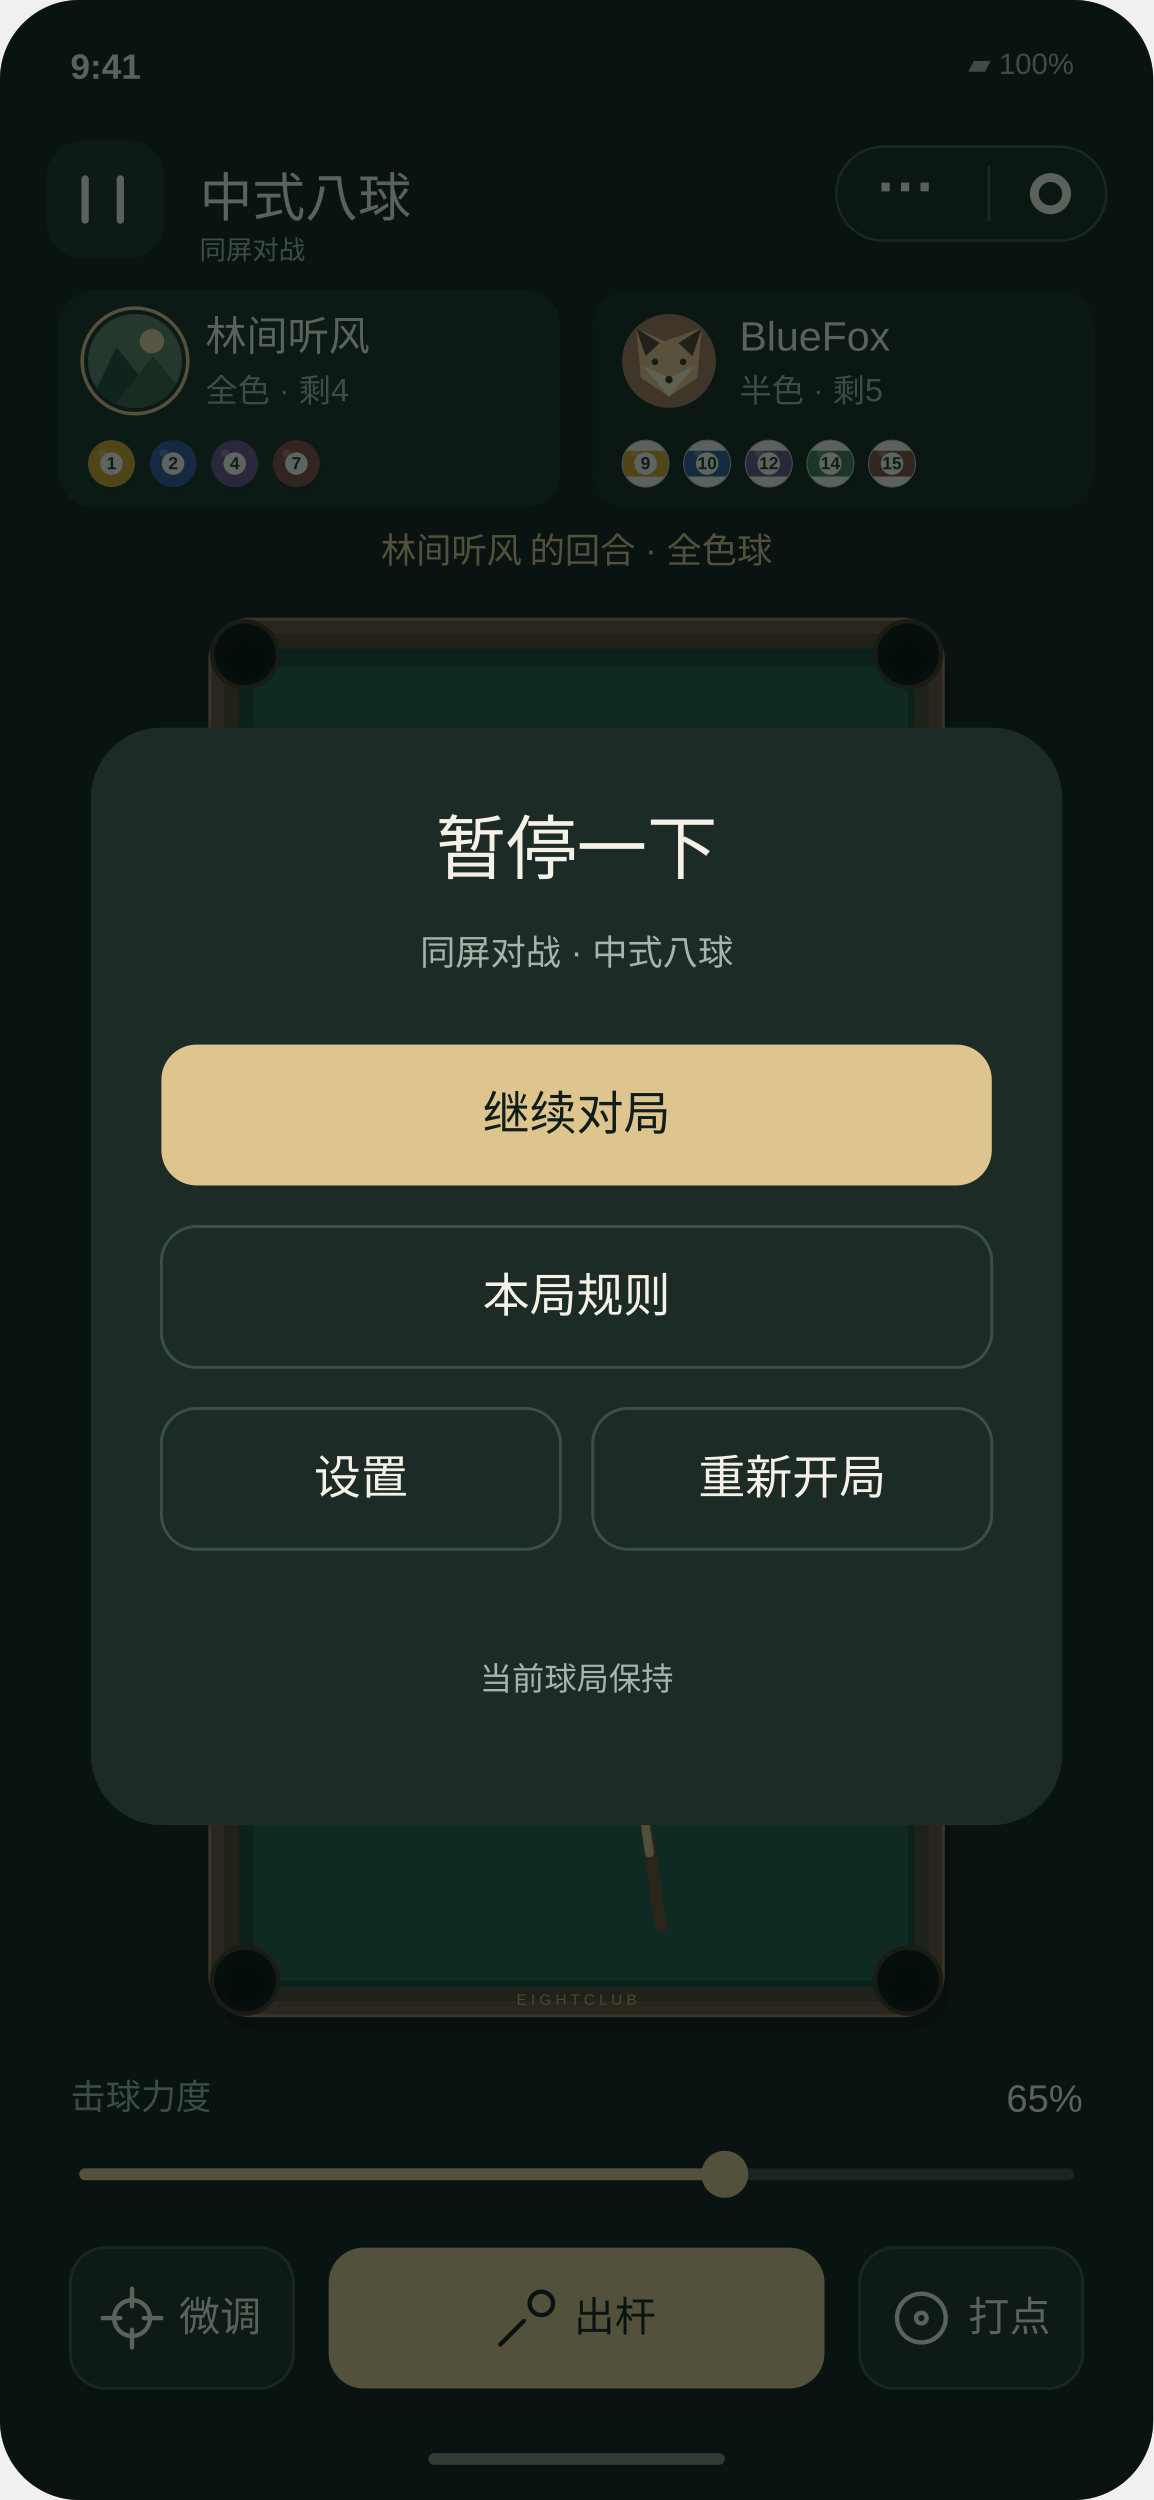
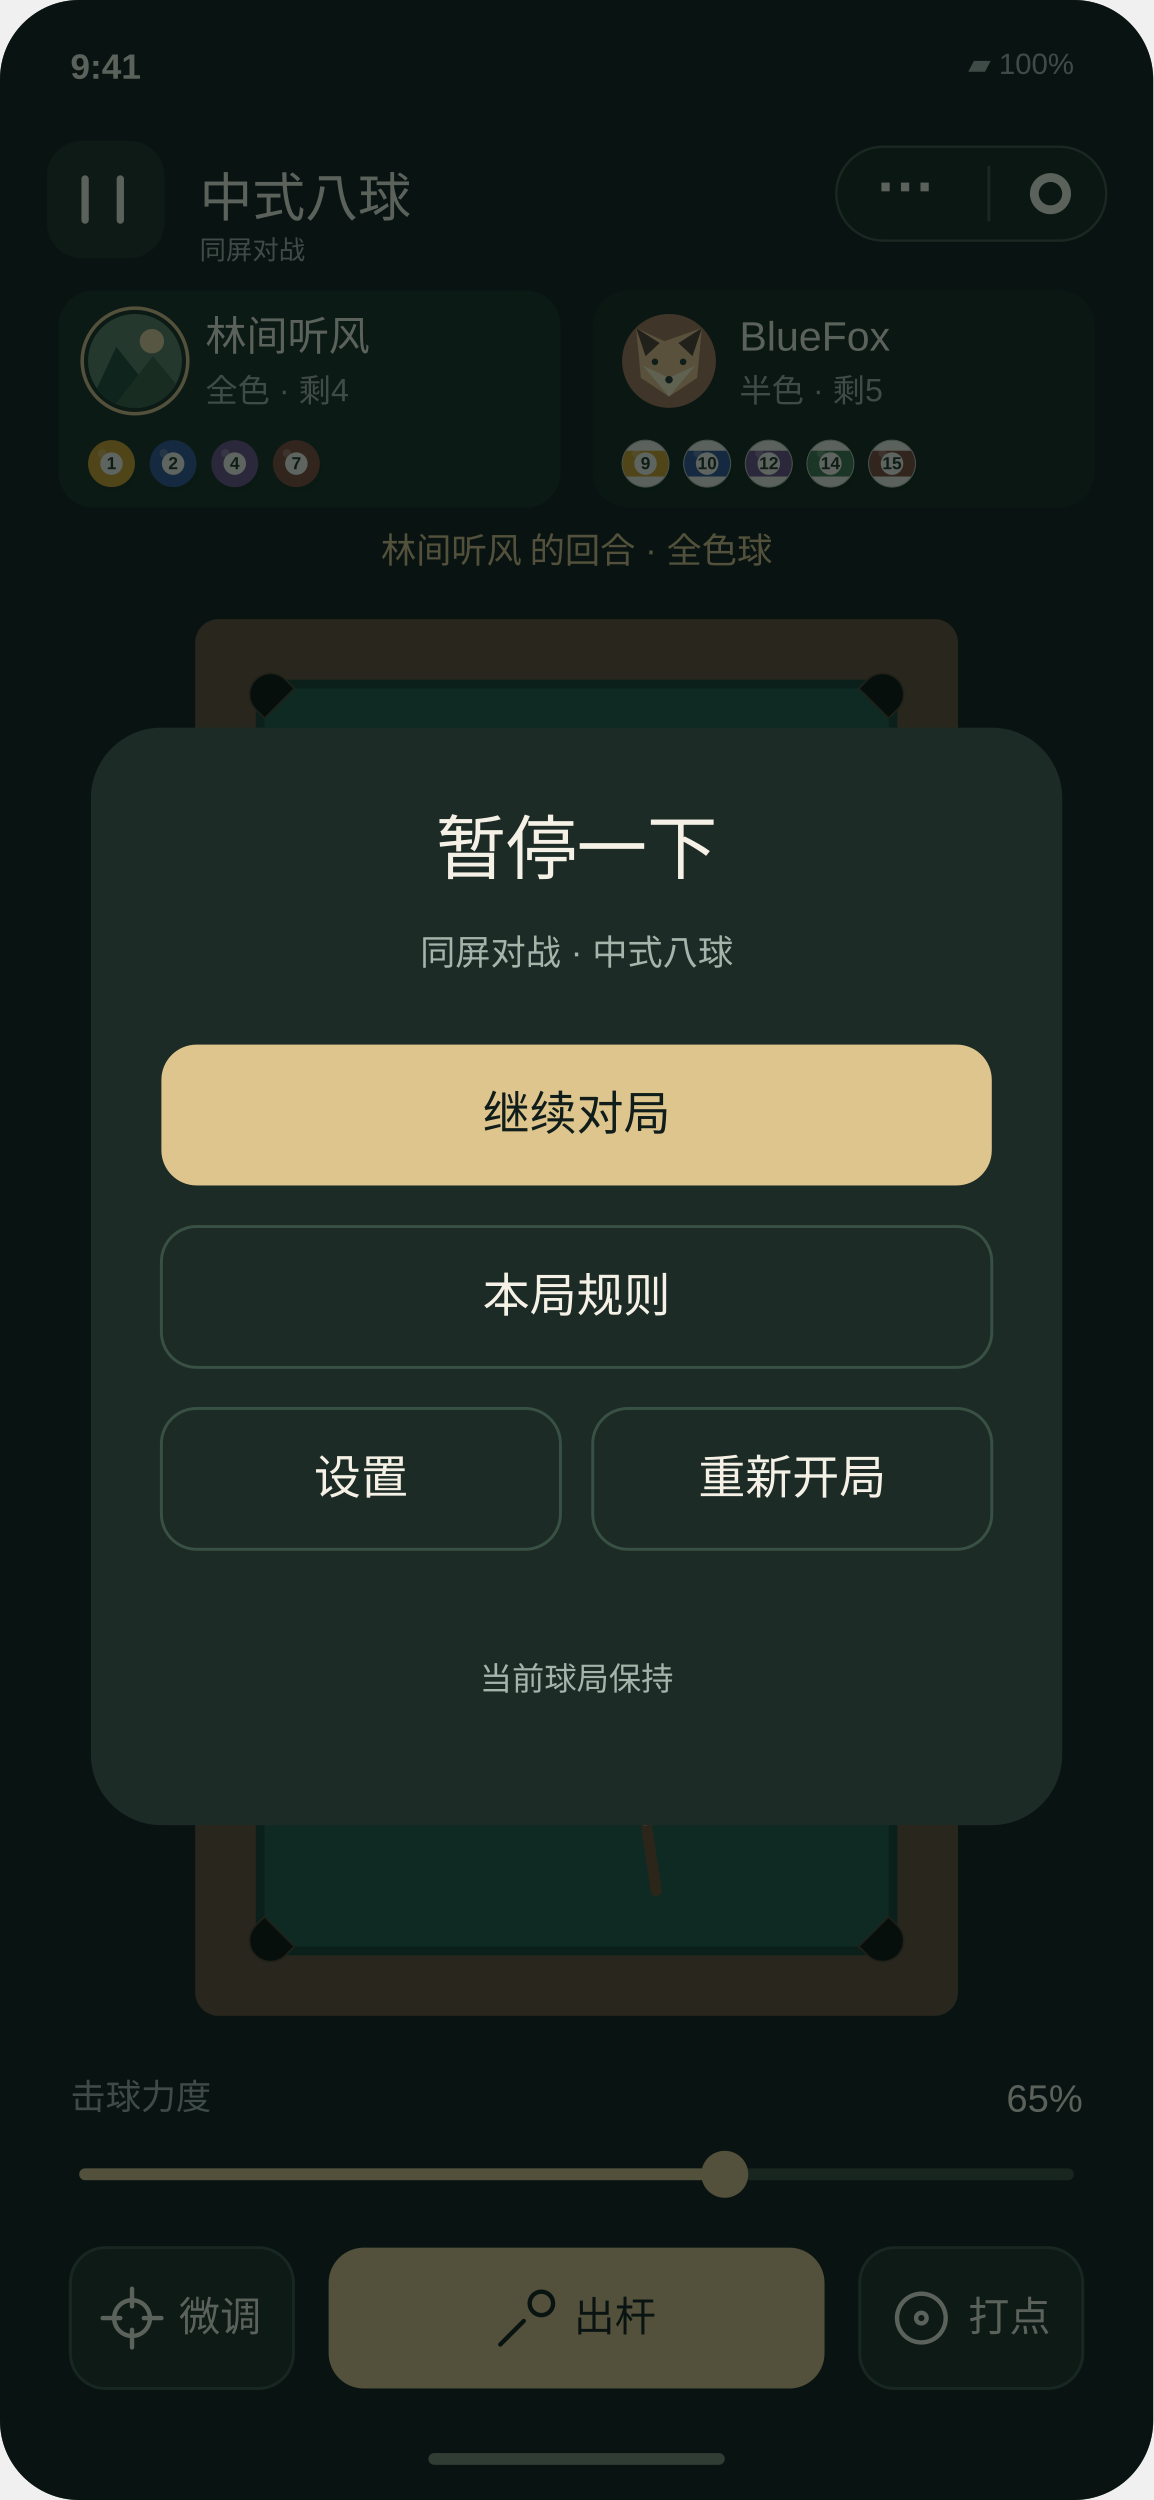
- <svg xmlns="http://www.w3.org/2000/svg" width="393" height="852" viewBox="0 0 393 852">
+ <svg xmlns="http://www.w3.org/2000/svg" width="393" height="852" viewBox="0 0 393 852" data-design-version="1.12" data-pocket-profile="not-finalized">
  <rect x="0" y="0" width="393" height="852" rx="27" fill="#101D1B" stroke="none" stroke-width="1" opacity="1" />
  <text x="24" y="26.84" text-anchor="start" font-family="Arial Unicode MS,PingFang SC,Arial,sans-serif" font-size="12" fill="#F5F1E6" font-weight="700">9:41</text>
  <text x="366" y="25.2" text-anchor="end" font-family="Arial Unicode MS,PingFang SC,Arial,sans-serif" font-size="10" fill="#A6B5AC" font-weight="400">▰  100%</text>
  <rect x="16" y="48" width="40" height="40" rx="12" fill="#1C2B25" stroke="none" stroke-width="1" opacity="1" />
  <line x1="29" y1="61" x2="29" y2="75" stroke="#F5F1E6" stroke-width="2.5" stroke-linecap="round" stroke-linejoin="round" />
  <line x1="41" y1="61" x2="41" y2="75" stroke="#F5F1E6" stroke-width="2.5" stroke-linecap="round" stroke-linejoin="round" />
  <text x="68" y="73.76" text-anchor="start" font-family="Arial Unicode MS,PingFang SC,Arial,sans-serif" font-size="18" fill="#F5F1E6" font-weight="400">中式八球</text>
  <text x="68" y="88.38" text-anchor="start" font-family="Arial Unicode MS,PingFang SC,Arial,sans-serif" font-size="9" fill="#A6B5AC" font-weight="400">同屏对战</text>
  <rect x="285" y="50" width="92" height="32" rx="16" fill="#15241F" stroke="#425348" stroke-width="0.8" opacity="1" />
  <text x="309" y="70.4" text-anchor="middle" font-family="Arial Unicode MS,PingFang SC,Arial,sans-serif" font-size="20" fill="#F5F1E6" font-weight="700">···</text>
  <line x1="337" y1="57" x2="337" y2="75" stroke="#425348" stroke-width="1" stroke-linecap="round" stroke-linejoin="round" />
  <circle cx="358" cy="66" r="7" fill="#F5F1E6" stroke="none" stroke-width="1" opacity="1" />
  <circle cx="358" cy="66" r="4" fill="#15241F" stroke="none" stroke-width="1" opacity="1" />
  <rect x="20" y="99" width="171" height="74" rx="12" fill="#182B23" stroke="none" stroke-width="1" opacity="1" />
  <circle cx="46.0" cy="123.0" r="16.0" fill="#5C7F6A" stroke="none" stroke-width="1" opacity="1" />
  <defs>
    <clipPath id="circleclip15">
      <circle cx="46.0" cy="123.0" r="16.0" />
    </clipPath>
  </defs>
  <g clip-path="url(#circleclip15)">
    <circle cx="51.76" cy="116.28" r="4.16" fill="#E7D4A3" stroke="none" stroke-width="1" opacity="1" />
    <polygon points="30,139 39.6,118.2 56.24,139" fill="#1F493A" />
    <polygon points="38.32,139 52.08,121.4 66.8,139" fill="#395F47" />
  </g>
  <circle cx="46.0" cy="123.0" r="18.0" fill="none" stroke="#DEC58D" stroke-width="1.2" />
  <text x="70" y="119.48" text-anchor="start" font-family="Arial Unicode MS,PingFang SC,Arial,sans-serif" font-size="14" fill="#F5F1E6" font-weight="400">林间听风</text>
  <text x="70" y="137.02" text-anchor="start" font-family="Arial Unicode MS,PingFang SC,Arial,sans-serif" font-size="11" fill="#A6B5AC" font-weight="400">全色 · 剩4</text>
  <circle cx="38.8" cy="159.6" r="8" fill="#09261B" stroke="none" stroke-width="1" opacity="0.22" />
  <circle cx="38" cy="158" r="8" fill="#D3A32B" stroke="none" stroke-width="1" opacity="1" />
  <circle cx="38" cy="158" r="3.84" fill="#FCF9F0" stroke="none" stroke-width="1" opacity="1" />
  <text x="38" y="159.894" text-anchor="middle" font-family="Arial Unicode MS,PingFang SC,Arial,sans-serif" font-size="5.92" fill="#223328" font-weight="700">1</text>
  <circle cx="34.8" cy="154.48" r="1.44" fill="#FFFFFF" stroke="none" stroke-width="1" opacity="0.22" />
  <circle cx="59.8" cy="159.6" r="8" fill="#09261B" stroke="none" stroke-width="1" opacity="0.22" />
  <circle cx="59" cy="158" r="8" fill="#31599A" stroke="none" stroke-width="1" opacity="1" />
  <circle cx="59" cy="158" r="3.84" fill="#FCF9F0" stroke="none" stroke-width="1" opacity="1" />
  <text x="59" y="159.894" text-anchor="middle" font-family="Arial Unicode MS,PingFang SC,Arial,sans-serif" font-size="5.92" fill="#223328" font-weight="700">2</text>
  <circle cx="55.8" cy="154.48" r="1.44" fill="#FFFFFF" stroke="none" stroke-width="1" opacity="0.22" />
  <circle cx="80.8" cy="159.6" r="8" fill="#09261B" stroke="none" stroke-width="1" opacity="0.22" />
  <circle cx="80" cy="158" r="8" fill="#73538D" stroke="none" stroke-width="1" opacity="1" />
  <circle cx="80" cy="158" r="3.84" fill="#FCF9F0" stroke="none" stroke-width="1" opacity="1" />
  <text x="80" y="159.894" text-anchor="middle" font-family="Arial Unicode MS,PingFang SC,Arial,sans-serif" font-size="5.92" fill="#223328" font-weight="700">4</text>
  <circle cx="76.8" cy="154.48" r="1.44" fill="#FFFFFF" stroke="none" stroke-width="1" opacity="0.22" />
  <circle cx="101.8" cy="159.6" r="8" fill="#09261B" stroke="none" stroke-width="1" opacity="0.22" />
  <circle cx="101" cy="158" r="8" fill="#824B3D" stroke="none" stroke-width="1" opacity="1" />
  <circle cx="101" cy="158" r="3.84" fill="#FCF9F0" stroke="none" stroke-width="1" opacity="1" />
  <text x="101" y="159.894" text-anchor="middle" font-family="Arial Unicode MS,PingFang SC,Arial,sans-serif" font-size="5.92" fill="#223328" font-weight="700">7</text>
  <circle cx="97.8" cy="154.48" r="1.44" fill="#FFFFFF" stroke="none" stroke-width="1" opacity="0.22" />
  <rect x="202" y="99" width="171" height="74" rx="12" fill="#14231E" stroke="none" stroke-width="1" opacity="1" />
  <circle cx="228.0" cy="123.0" r="16.0" fill="#A67658" stroke="none" stroke-width="1" opacity="1" />
  <defs>
    <clipPath id="circleclip45">
      <circle cx="228.0" cy="123.0" r="16.0" />
    </clipPath>
  </defs>
  <g clip-path="url(#circleclip45)">
    <polygon points="216.8,111.8 226.4,116.28 239.2,111.8 237.6,128.76 228.0,135.16 218.4,128.76" fill="#EDC58F" />
    <polygon points="216.8,111.8 224.8,116.92 220.0,121.4" fill="#553C31" />
    <polygon points="239.2,111.8 231.2,116.92 236.0,121.4" fill="#553C31" />
    <polygon points="219.04,124.6 228.0,128.76 236.96,124.6 228.0,135.16" fill="#FFF0CB" />
    <circle cx="223.2" cy="123.32" r="1.12" fill="#24362D" stroke="none" stroke-width="1" opacity="1" />
    <circle cx="232.8" cy="123.32" r="1.12" fill="#24362D" stroke="none" stroke-width="1" opacity="1" />
    <circle cx="228.0" cy="129.4" r="1.28" fill="#24362D" stroke="none" stroke-width="1" opacity="1" />
  </g>
  <text x="252" y="119.48" text-anchor="start" font-family="Arial Unicode MS,PingFang SC,Arial,sans-serif" font-size="14" fill="#F5F1E6" font-weight="400">BlueFox</text>
  <text x="252" y="137.02" text-anchor="start" font-family="Arial Unicode MS,PingFang SC,Arial,sans-serif" font-size="11" fill="#A6B5AC" font-weight="400">半色 · 剩5</text>
  <circle cx="220.8" cy="159.6" r="8" fill="#09261B" stroke="none" stroke-width="1" opacity="0.22" />
  <circle cx="220" cy="158" r="8" fill="#F5F2E8" stroke="none" stroke-width="1" opacity="1" />
  <defs>
    <clipPath id="circleclip58">
      <circle cx="220" cy="158" r="8" />
    </clipPath>
  </defs>
  <g clip-path="url(#circleclip58)">
    <polygon points="211.6,153.6 228.4,153.6 228.4,162.4 211.6,162.4" fill="#D3A32B" />
  </g>
  <circle cx="220" cy="158" r="8" fill="none" stroke="#B9C3B5" stroke-width="0.35" />
  <circle cx="220" cy="158" r="3.84" fill="#FCF9F0" stroke="none" stroke-width="1" opacity="1" />
  <text x="220" y="159.894" text-anchor="middle" font-family="Arial Unicode MS,PingFang SC,Arial,sans-serif" font-size="5.92" fill="#223328" font-weight="700">9</text>
  <circle cx="216.8" cy="154.48" r="1.44" fill="#FFFFFF" stroke="none" stroke-width="1" opacity="0.22" />
  <circle cx="241.8" cy="159.6" r="8" fill="#09261B" stroke="none" stroke-width="1" opacity="0.22" />
  <circle cx="241" cy="158" r="8" fill="#F5F2E8" stroke="none" stroke-width="1" opacity="1" />
  <defs>
    <clipPath id="circleclip67">
      <circle cx="241" cy="158" r="8" />
    </clipPath>
  </defs>
  <g clip-path="url(#circleclip67)">
    <polygon points="232.6,153.6 249.4,153.6 249.4,162.4 232.6,162.4" fill="#31599A" />
  </g>
  <circle cx="241" cy="158" r="8" fill="none" stroke="#B9C3B5" stroke-width="0.35" />
  <circle cx="241" cy="158" r="3.84" fill="#FCF9F0" stroke="none" stroke-width="1" opacity="1" />
  <text x="241" y="159.894" text-anchor="middle" font-family="Arial Unicode MS,PingFang SC,Arial,sans-serif" font-size="5.92" fill="#223328" font-weight="700">10</text>
  <circle cx="237.8" cy="154.48" r="1.44" fill="#FFFFFF" stroke="none" stroke-width="1" opacity="0.22" />
  <circle cx="262.8" cy="159.6" r="8" fill="#09261B" stroke="none" stroke-width="1" opacity="0.22" />
  <circle cx="262" cy="158" r="8" fill="#F5F2E8" stroke="none" stroke-width="1" opacity="1" />
  <defs>
    <clipPath id="circleclip76">
      <circle cx="262" cy="158" r="8" />
    </clipPath>
  </defs>
  <g clip-path="url(#circleclip76)">
    <polygon points="253.6,153.6 270.4,153.6 270.4,162.4 253.6,162.4" fill="#73538D" />
  </g>
  <circle cx="262" cy="158" r="8" fill="none" stroke="#B9C3B5" stroke-width="0.35" />
  <circle cx="262" cy="158" r="3.84" fill="#FCF9F0" stroke="none" stroke-width="1" opacity="1" />
  <text x="262" y="159.894" text-anchor="middle" font-family="Arial Unicode MS,PingFang SC,Arial,sans-serif" font-size="5.92" fill="#223328" font-weight="700">12</text>
  <circle cx="258.8" cy="154.48" r="1.44" fill="#FFFFFF" stroke="none" stroke-width="1" opacity="0.22" />
  <circle cx="283.8" cy="159.6" r="8" fill="#09261B" stroke="none" stroke-width="1" opacity="0.22" />
  <circle cx="283" cy="158" r="8" fill="#F5F2E8" stroke="none" stroke-width="1" opacity="1" />
  <defs>
    <clipPath id="circleclip85">
      <circle cx="283" cy="158" r="8" />
    </clipPath>
  </defs>
  <g clip-path="url(#circleclip85)">
    <polygon points="274.6,153.6 291.4,153.6 291.4,162.4 274.6,162.4" fill="#427852" />
  </g>
  <circle cx="283" cy="158" r="8" fill="none" stroke="#B9C3B5" stroke-width="0.35" />
  <circle cx="283" cy="158" r="3.84" fill="#FCF9F0" stroke="none" stroke-width="1" opacity="1" />
  <text x="283" y="159.894" text-anchor="middle" font-family="Arial Unicode MS,PingFang SC,Arial,sans-serif" font-size="5.92" fill="#223328" font-weight="700">14</text>
  <circle cx="279.8" cy="154.48" r="1.44" fill="#FFFFFF" stroke="none" stroke-width="1" opacity="0.22" />
  <circle cx="304.8" cy="159.6" r="8" fill="#09261B" stroke="none" stroke-width="1" opacity="0.22" />
  <circle cx="304" cy="158" r="8" fill="#F5F2E8" stroke="none" stroke-width="1" opacity="1" />
  <defs>
    <clipPath id="circleclip94">
      <circle cx="304" cy="158" r="8" />
    </clipPath>
  </defs>
  <g clip-path="url(#circleclip94)">
    <polygon points="295.6,153.6 312.4,153.6 312.4,162.4 295.6,162.4" fill="#824B3D" />
  </g>
  <circle cx="304" cy="158" r="8" fill="none" stroke="#B9C3B5" stroke-width="0.35" />
  <circle cx="304" cy="158" r="3.84" fill="#FCF9F0" stroke="none" stroke-width="1" opacity="1" />
  <text x="304" y="159.894" text-anchor="middle" font-family="Arial Unicode MS,PingFang SC,Arial,sans-serif" font-size="5.92" fill="#223328" font-weight="700">15</text>
  <circle cx="300.8" cy="154.48" r="1.44" fill="#FFFFFF" stroke="none" stroke-width="1" opacity="0.22" />
  <text x="196.5" y="191.84" text-anchor="middle" font-family="Arial Unicode MS,PingFang SC,Arial,sans-serif" font-size="12" fill="#DEC58D" font-weight="400">林间听风 的回合 · 全色球</text>
-   <rect x="73.5" y="216" width="250" height="476" rx="14" fill="#07110D" stroke="none" stroke-width="1" opacity="1" />
-   <rect x="71.5" y="211" width="250" height="476" rx="14" fill="#69503A" stroke="#927657" stroke-width="1" opacity="1" />
-   <rect x="76.5" y="216" width="240" height="466" rx="10" fill="#503F2E" stroke="none" stroke-width="1" opacity="1" />
-   <rect x="81.5" y="221" width="230" height="456" rx="6" fill="#163E34" stroke="none" stroke-width="1" opacity="1" />
-   <rect x="83.5" y="223" width="226" height="452" rx="0" fill="#21584B" stroke="none" stroke-width="1" opacity="1" />
-   <rect x="83.5" y="223" width="226" height="4" rx="0" fill="#193F32" stroke="none" stroke-width="1" opacity="1" />
-   <rect x="83.5" y="223" width="3" height="452" rx="0" fill="#193F32" stroke="none" stroke-width="1" opacity="1" />
-   <circle cx="77.5" cy="330" r="1.25" fill="#BAAC8C" stroke="none" stroke-width="1" opacity="1" />
-   <circle cx="77.5" cy="568" r="1.25" fill="#BAAC8C" stroke="none" stroke-width="1" opacity="1" />
-   <circle cx="315.5" cy="330" r="1.25" fill="#BAAC8C" stroke="none" stroke-width="1" opacity="1" />
-   <circle cx="315.5" cy="568" r="1.25" fill="#BAAC8C" stroke="none" stroke-width="1" opacity="1" />
-   <text x="196.5" y="683.264" text-anchor="middle" font-family="Arial Unicode MS,PingFang SC,Arial,sans-serif" font-size="5.2" fill="#C0AB86" font-weight="400">E I G H T   C L U B</text>
-   <circle cx="83.5" cy="223" r="12" fill="#3C3024" stroke="none" stroke-width="1" opacity="1" />
-   <circle cx="83.5" cy="223" r="10.5" fill="#080E0C" stroke="none" stroke-width="1" opacity="1" />
-   <circle cx="83.5" cy="225" r="7" fill="#050907" stroke="none" stroke-width="1" opacity="1" />
-   <circle cx="309.5" cy="223" r="12" fill="#3C3024" stroke="none" stroke-width="1" opacity="1" />
-   <circle cx="309.5" cy="223" r="10.5" fill="#080E0C" stroke="none" stroke-width="1" opacity="1" />
-   <circle cx="309.5" cy="225" r="7" fill="#050907" stroke="none" stroke-width="1" opacity="1" />
-   <circle cx="83.5" cy="449.0" r="12" fill="#3C3024" stroke="none" stroke-width="1" opacity="1" />
-   <circle cx="83.5" cy="449.0" r="10.5" fill="#080E0C" stroke="none" stroke-width="1" opacity="1" />
-   <circle cx="83.5" cy="451.0" r="7" fill="#050907" stroke="none" stroke-width="1" opacity="1" />
-   <circle cx="309.5" cy="449.0" r="12" fill="#3C3024" stroke="none" stroke-width="1" opacity="1" />
-   <circle cx="309.5" cy="449.0" r="10.5" fill="#080E0C" stroke="none" stroke-width="1" opacity="1" />
-   <circle cx="309.5" cy="451.0" r="7" fill="#050907" stroke="none" stroke-width="1" opacity="1" />
-   <circle cx="83.5" cy="675" r="12" fill="#3C3024" stroke="none" stroke-width="1" opacity="1" />
-   <circle cx="83.5" cy="675" r="10.5" fill="#080E0C" stroke="none" stroke-width="1" opacity="1" />
-   <circle cx="83.5" cy="677" r="7" fill="#050907" stroke="none" stroke-width="1" opacity="1" />
-   <circle cx="309.5" cy="675" r="12" fill="#3C3024" stroke="none" stroke-width="1" opacity="1" />
-   <circle cx="309.5" cy="675" r="10.5" fill="#080E0C" stroke="none" stroke-width="1" opacity="1" />
-   <circle cx="309.5" cy="677" r="7" fill="#050907" stroke="none" stroke-width="1" opacity="1" />
-   <circle cx="138.54" cy="315.0" r="5.65" fill="#09261B" stroke="none" stroke-width="1" opacity="0.22" />
-   <circle cx="137.74" cy="313.4" r="5.65" fill="#D3A32B" stroke="none" stroke-width="1" opacity="1" />
-   <circle cx="137.74" cy="313.4" r="2.712" fill="#FCF9F0" stroke="none" stroke-width="1" opacity="1" />
-   <text x="137.74" y="314.738" text-anchor="middle" font-family="Arial Unicode MS,PingFang SC,Arial,sans-serif" font-size="4.181" fill="#223328" font-weight="700">1</text>
-   <circle cx="135.48" cy="310.914" r="1.017" fill="#FFFFFF" stroke="none" stroke-width="1" opacity="0.22" />
-   <circle cx="242.5" cy="373.76" r="5.65" fill="#09261B" stroke="none" stroke-width="1" opacity="0.22" />
-   <circle cx="241.7" cy="372.16" r="5.65" fill="#31599A" stroke="none" stroke-width="1" opacity="1" />
-   <circle cx="241.7" cy="372.16" r="2.712" fill="#FCF9F0" stroke="none" stroke-width="1" opacity="1" />
-   <text x="241.7" y="373.498" text-anchor="middle" font-family="Arial Unicode MS,PingFang SC,Arial,sans-serif" font-size="4.181" fill="#223328" font-weight="700">2</text>
-   <circle cx="239.44" cy="369.674" r="1.017" fill="#FFFFFF" stroke="none" stroke-width="1" opacity="0.22" />
-   <circle cx="190.52" cy="432.52" r="5.65" fill="#09261B" stroke="none" stroke-width="1" opacity="0.22" />
-   <circle cx="189.72" cy="430.92" r="5.65" fill="#73538D" stroke="none" stroke-width="1" opacity="1" />
-   <circle cx="189.72" cy="430.92" r="2.712" fill="#FCF9F0" stroke="none" stroke-width="1" opacity="1" />
-   <text x="189.72" y="432.258" text-anchor="middle" font-family="Arial Unicode MS,PingFang SC,Arial,sans-serif" font-size="4.181" fill="#223328" font-weight="700">4</text>
-   <circle cx="187.46" cy="428.434" r="1.017" fill="#FFFFFF" stroke="none" stroke-width="1" opacity="0.22" />
-   <circle cx="258.32" cy="513.88" r="5.65" fill="#09261B" stroke="none" stroke-width="1" opacity="0.22" />
-   <circle cx="257.52" cy="512.28" r="5.65" fill="#824B3D" stroke="none" stroke-width="1" opacity="1" />
-   <circle cx="257.52" cy="512.28" r="2.712" fill="#FCF9F0" stroke="none" stroke-width="1" opacity="1" />
-   <text x="257.52" y="513.618" text-anchor="middle" font-family="Arial Unicode MS,PingFang SC,Arial,sans-serif" font-size="4.181" fill="#223328" font-weight="700">7</text>
-   <circle cx="255.26" cy="509.794" r="1.017" fill="#FFFFFF" stroke="none" stroke-width="1" opacity="0.22" />
-   <circle cx="161.14" cy="391.84" r="5.65" fill="#09261B" stroke="none" stroke-width="1" opacity="0.22" />
-   <circle cx="160.34" cy="390.24" r="5.65" fill="#151918" stroke="none" stroke-width="1" opacity="1" />
-   <circle cx="160.34" cy="390.24" r="2.712" fill="#FCF9F0" stroke="none" stroke-width="1" opacity="1" />
-   <text x="160.34" y="391.578" text-anchor="middle" font-family="Arial Unicode MS,PingFang SC,Arial,sans-serif" font-size="4.181" fill="#223328" font-weight="700">8</text>
-   <circle cx="158.08" cy="387.754" r="1.017" fill="#FFFFFF" stroke="none" stroke-width="1" opacity="0.22" />
-   <circle cx="249.28" cy="296.92" r="5.65" fill="#09261B" stroke="none" stroke-width="1" opacity="0.22" />
-   <circle cx="248.48" cy="295.32" r="5.65" fill="#F5F2E8" stroke="none" stroke-width="1" opacity="1" />
-   <defs>
-     <clipPath id="circleclip159">
-       <circle cx="248.48" cy="295.32" r="5.65" />
-     </clipPath>
-   </defs>
-   <g clip-path="url(#circleclip159)">
-     <polygon points="242.547,292.212 254.412,292.212 254.412,298.428 242.547,298.428" fill="#D3A32B" />
-   </g>
-   <circle cx="248.48" cy="295.32" r="5.65" fill="none" stroke="#B9C3B5" stroke-width="0.35" />
-   <circle cx="248.48" cy="295.32" r="2.712" fill="#FCF9F0" stroke="none" stroke-width="1" opacity="1" />
-   <text x="248.48" y="296.658" text-anchor="middle" font-family="Arial Unicode MS,PingFang SC,Arial,sans-serif" font-size="4.181" fill="#223328" font-weight="700">9</text>
-   <circle cx="246.22" cy="292.834" r="1.017" fill="#FFFFFF" stroke="none" stroke-width="1" opacity="0.22" />
-   <circle cx="129.5" cy="482.24" r="5.65" fill="#09261B" stroke="none" stroke-width="1" opacity="0.22" />
-   <circle cx="128.7" cy="480.64" r="5.65" fill="#F5F2E8" stroke="none" stroke-width="1" opacity="1" />
-   <defs>
-     <clipPath id="circleclip168">
-       <circle cx="128.7" cy="480.64" r="5.65" />
-     </clipPath>
-   </defs>
-   <g clip-path="url(#circleclip168)">
-     <polygon points="122.767,477.532 134.632,477.532 134.632,483.748 122.767,483.748" fill="#31599A" />
-   </g>
-   <circle cx="128.7" cy="480.64" r="5.65" fill="none" stroke="#B9C3B5" stroke-width="0.35" />
-   <circle cx="128.7" cy="480.64" r="2.712" fill="#FCF9F0" stroke="none" stroke-width="1" opacity="1" />
-   <text x="128.7" y="481.978" text-anchor="middle" font-family="Arial Unicode MS,PingFang SC,Arial,sans-serif" font-size="4.181" fill="#223328" font-weight="700">10</text>
-   <circle cx="126.44" cy="478.154" r="1.017" fill="#FFFFFF" stroke="none" stroke-width="1" opacity="0.22" />
-   <circle cx="258.32" cy="446.08" r="5.65" fill="#09261B" stroke="none" stroke-width="1" opacity="0.22" />
-   <circle cx="257.52" cy="444.48" r="5.65" fill="#F5F2E8" stroke="none" stroke-width="1" opacity="1" />
-   <defs>
-     <clipPath id="circleclip177">
-       <circle cx="257.52" cy="444.48" r="5.65" />
-     </clipPath>
-   </defs>
-   <g clip-path="url(#circleclip177)">
-     <polygon points="251.587,441.373 263.452,441.373 263.452,447.588 251.587,447.588" fill="#73538D" />
-   </g>
-   <circle cx="257.52" cy="444.48" r="5.65" fill="none" stroke="#B9C3B5" stroke-width="0.35" />
-   <circle cx="257.52" cy="444.48" r="2.712" fill="#FCF9F0" stroke="none" stroke-width="1" opacity="1" />
-   <text x="257.52" y="445.818" text-anchor="middle" font-family="Arial Unicode MS,PingFang SC,Arial,sans-serif" font-size="4.181" fill="#223328" font-weight="700">12</text>
-   <circle cx="255.26" cy="441.994" r="1.017" fill="#FFFFFF" stroke="none" stroke-width="1" opacity="0.22" />
-   <circle cx="152.1" cy="531.96" r="5.65" fill="#09261B" stroke="none" stroke-width="1" opacity="0.22" />
-   <circle cx="151.3" cy="530.36" r="5.65" fill="#F5F2E8" stroke="none" stroke-width="1" opacity="1" />
-   <defs>
-     <clipPath id="circleclip186">
-       <circle cx="151.3" cy="530.36" r="5.65" />
-     </clipPath>
-   </defs>
-   <g clip-path="url(#circleclip186)">
-     <polygon points="145.368,527.253 157.233,527.253 157.233,533.467 145.368,533.467" fill="#427852" />
-   </g>
-   <circle cx="151.3" cy="530.36" r="5.65" fill="none" stroke="#B9C3B5" stroke-width="0.35" />
-   <circle cx="151.3" cy="530.36" r="2.712" fill="#FCF9F0" stroke="none" stroke-width="1" opacity="1" />
-   <text x="151.3" y="531.698" text-anchor="middle" font-family="Arial Unicode MS,PingFang SC,Arial,sans-serif" font-size="4.181" fill="#223328" font-weight="700">14</text>
-   <circle cx="149.04" cy="527.874" r="1.017" fill="#FFFFFF" stroke="none" stroke-width="1" opacity="0.22" />
-   <circle cx="134.02" cy="613.32" r="5.65" fill="#09261B" stroke="none" stroke-width="1" opacity="0.22" />
-   <circle cx="133.22" cy="611.72" r="5.65" fill="#F5F2E8" stroke="none" stroke-width="1" opacity="1" />
-   <defs>
-     <clipPath id="circleclip195">
-       <circle cx="133.22" cy="611.72" r="5.65" />
-     </clipPath>
-   </defs>
-   <g clip-path="url(#circleclip195)">
-     <polygon points="127.287,608.613 139.153,608.613 139.153,614.827 127.287,614.827" fill="#824B3D" />
-   </g>
-   <circle cx="133.22" cy="611.72" r="5.65" fill="none" stroke="#B9C3B5" stroke-width="0.35" />
-   <circle cx="133.22" cy="611.72" r="2.712" fill="#FCF9F0" stroke="none" stroke-width="1" opacity="1" />
-   <text x="133.22" y="613.058" text-anchor="middle" font-family="Arial Unicode MS,PingFang SC,Arial,sans-serif" font-size="4.181" fill="#223328" font-weight="700">15</text>
-   <circle cx="130.96" cy="609.234" r="1.017" fill="#FFFFFF" stroke="none" stroke-width="1" opacity="0.22" />
-   <line x1="212.32" y1="566.52" x2="191.98" y2="444.48" stroke="#A4C3AD" stroke-width="1" stroke-linecap="round" stroke-linejoin="round" stroke-dasharray="3,4" />
-   <circle cx="191.98" cy="444.48" r="5.65" fill="#21584B" stroke="#DDE9C8" stroke-width="0.8" opacity="1" />
-   <line x1="214.32" y1="582.52" x2="225.32" y2="656.52" stroke="#714B32" stroke-width="4" stroke-linecap="round" stroke-linejoin="round" />
-   <line x1="214.32" y1="582.52" x2="221.32" y2="631.52" stroke="#D8BF91" stroke-width="3" stroke-linecap="round" stroke-linejoin="round" />
-   <line x1="214.32" y1="581.52" x2="214.72" y2="584.52" stroke="#89BEC0" stroke-width="3" stroke-linecap="round" stroke-linejoin="round" />
-   <circle cx="213.12" cy="568.12" r="5.65" fill="#09261B" stroke="none" stroke-width="1" opacity="0.22" />
-   <circle cx="212.32" cy="566.52" r="5.65" fill="#F5F2E8" stroke="none" stroke-width="1" opacity="1" />
-   <circle cx="210.06" cy="564.034" r="1.017" fill="#FFFFFF" stroke="none" stroke-width="1" opacity="0.22" />
+   <g data-table-reference="JOY Q8 Pro" data-pocket-status="candidate-mouth-width-unverified-rear-profile">
+     <rect x="66.528" y="211.0" width="259.943" height="476.0" rx="8" fill="#69503A" />
+     <rect x="87.16" y="231.631" width="218.681" height="434.738" rx="3" fill="#163E34" />
+     <rect x="90.16" y="234.631" width="212.681" height="428.738" fill="#21584B" />
+     <path data-role="pocket-visual-prototype" d="M 100.305,234.631 L 97.261,231.588 L 96.74,231.115 L 96.174,230.695 L 95.57,230.334 L 94.934,230.033 L 94.271,229.795 L 93.588,229.624 L 92.892,229.521 L 92.189,229.486 L 91.485,229.521 L 90.789,229.624 L 90.106,229.795 L 89.443,230.033 L 88.807,230.334 L 88.203,230.695 L 87.638,231.115 L 87.116,231.588 L 86.643,232.109 L 86.224,232.675 L 85.862,233.279 L 85.561,233.915 L 85.324,234.578 L 85.153,235.261 L 85.049,235.957 L 85.015,236.66 L 85.049,237.363 L 85.153,238.06 L 85.324,238.743 L 85.561,239.406 L 85.862,240.042 L 86.224,240.646 L 86.643,241.211 L 87.116,241.733 L 90.16,244.776 Z" fill="#080E0C" stroke="#503F2E" stroke-width="0.574" />
+     <path data-role="pocket-visual-prototype" d="M 90.16,442.079 L 86.007,442.079 L 85.329,442.113 L 84.657,442.212 L 83.998,442.377 L 83.359,442.606 L 82.745,442.897 L 82.162,443.246 L 81.617,443.65 L 81.114,444.106 L 80.658,444.61 L 80.253,445.155 L 79.904,445.738 L 79.613,446.352 L 79.385,446.991 L 79.22,447.65 L 79.12,448.322 L 79.087,449 L 79.12,449.678 L 79.22,450.35 L 79.385,451.009 L 79.613,451.648 L 79.904,452.262 L 80.253,452.845 L 80.658,453.39 L 81.114,453.894 L 81.617,454.35 L 82.162,454.754 L 82.745,455.103 L 83.359,455.394 L 83.998,455.623 L 84.657,455.788 L 85.329,455.887 L 86.007,455.921 L 90.16,455.921 Z" fill="#080E0C" stroke="#503F2E" stroke-width="0.554" />
+     <path data-role="pocket-visual-prototype" d="M 90.16,653.224 L 87.116,656.267 L 86.643,656.789 L 86.224,657.354 L 85.862,657.958 L 85.561,658.594 L 85.324,659.257 L 85.153,659.94 L 85.049,660.637 L 85.015,661.34 L 85.049,662.043 L 85.153,662.739 L 85.324,663.422 L 85.561,664.085 L 85.862,664.721 L 86.224,665.325 L 86.643,665.891 L 87.116,666.412 L 87.638,666.885 L 88.203,667.305 L 88.807,667.666 L 89.443,667.967 L 90.106,668.205 L 90.789,668.376 L 91.485,668.479 L 92.189,668.514 L 92.892,668.479 L 93.588,668.376 L 94.271,668.205 L 94.934,667.967 L 95.57,667.666 L 96.174,667.305 L 96.74,666.885 L 97.261,666.412 L 100.305,663.369 Z" fill="#080E0C" stroke="#503F2E" stroke-width="0.574" />
+     <path data-role="pocket-visual-prototype" d="M 302.84,244.776 L 305.884,241.733 L 306.357,241.211 L 306.776,240.646 L 307.138,240.042 L 307.439,239.406 L 307.676,238.743 L 307.847,238.06 L 307.951,237.363 L 307.985,236.66 L 307.951,235.957 L 307.847,235.261 L 307.676,234.578 L 307.439,233.915 L 307.138,233.279 L 306.776,232.675 L 306.357,232.109 L 305.884,231.588 L 305.362,231.115 L 304.797,230.695 L 304.193,230.334 L 303.557,230.033 L 302.894,229.795 L 302.211,229.624 L 301.515,229.521 L 300.811,229.486 L 300.108,229.521 L 299.412,229.624 L 298.729,229.795 L 298.066,230.033 L 297.43,230.334 L 296.826,230.695 L 296.26,231.115 L 295.739,231.588 L 292.695,234.631 Z" fill="#080E0C" stroke="#503F2E" stroke-width="0.574" />
+     <path data-role="pocket-visual-prototype" d="M 302.84,455.921 L 306.993,455.921 L 307.671,455.887 L 308.343,455.788 L 309.002,455.623 L 309.641,455.394 L 310.255,455.103 L 310.838,454.754 L 311.383,454.35 L 311.886,453.894 L 312.342,453.39 L 312.747,452.845 L 313.096,452.262 L 313.387,451.648 L 313.615,451.009 L 313.78,450.35 L 313.88,449.678 L 313.913,449 L 313.88,448.322 L 313.78,447.65 L 313.615,446.991 L 313.387,446.352 L 313.096,445.738 L 312.747,445.155 L 312.342,444.61 L 311.886,444.106 L 311.383,443.65 L 310.838,443.246 L 310.255,442.897 L 309.641,442.606 L 309.002,442.377 L 308.343,442.212 L 307.671,442.113 L 306.993,442.079 L 302.84,442.079 Z" fill="#080E0C" stroke="#503F2E" stroke-width="0.554" />
+     <path data-role="pocket-visual-prototype" d="M 292.695,663.369 L 295.739,666.412 L 296.26,666.885 L 296.826,667.305 L 297.43,667.666 L 298.066,667.967 L 298.729,668.205 L 299.412,668.376 L 300.108,668.479 L 300.811,668.514 L 301.515,668.479 L 302.211,668.376 L 302.894,668.205 L 303.557,667.967 L 304.193,667.666 L 304.797,667.305 L 305.362,666.885 L 305.884,666.412 L 306.357,665.891 L 306.776,665.325 L 307.138,664.721 L 307.439,664.085 L 307.676,663.422 L 307.847,662.739 L 307.951,662.043 L 307.985,661.34 L 307.951,660.637 L 307.847,659.94 L 307.676,659.257 L 307.439,658.594 L 307.138,657.958 L 306.776,657.354 L 306.357,656.789 L 305.884,656.267 L 302.84,653.224 Z" fill="#080E0C" stroke="#503F2E" stroke-width="0.574" />
+   </g>
+   <g transform="translate(11.58059 26.4615) scale(0.9410657)" data-role="state-composition-not-metrology">
+     <g transform="translate(12.79014 29.10143) scale(0.9071429)" data-role="physical-ball-scale">
+       <circle cx="138.54" cy="315.0" r="5.65" fill="#09261B" stroke="none" stroke-width="1" opacity="0.22" />
+       <circle cx="137.74" cy="313.4" r="5.65" fill="#D3A32B" stroke="none" stroke-width="1" opacity="1" />
+       <circle cx="137.74" cy="313.4" r="2.712" fill="#FCF9F0" stroke="none" stroke-width="1" opacity="1" />
+       <text x="137.74" y="314.738" text-anchor="middle" font-family="Arial Unicode MS,PingFang SC,Arial,sans-serif" font-size="4.181" fill="#223328" font-weight="700">1</text>
+       <circle cx="135.48" cy="310.914" r="1.017" fill="#FFFFFF" stroke="none" stroke-width="1" opacity="0.22" />
+     </g>
+     <g transform="translate(22.44357 34.55771) scale(0.9071429)" data-role="physical-ball-scale">
+       <circle cx="242.5" cy="373.76" r="5.65" fill="#09261B" stroke="none" stroke-width="1" opacity="0.22" />
+       <circle cx="241.7" cy="372.16" r="5.65" fill="#31599A" stroke="none" stroke-width="1" opacity="1" />
+       <circle cx="241.7" cy="372.16" r="2.712" fill="#FCF9F0" stroke="none" stroke-width="1" opacity="1" />
+       <text x="241.7" y="373.498" text-anchor="middle" font-family="Arial Unicode MS,PingFang SC,Arial,sans-serif" font-size="4.181" fill="#223328" font-weight="700">2</text>
+       <circle cx="239.44" cy="369.674" r="1.017" fill="#FFFFFF" stroke="none" stroke-width="1" opacity="0.22" />
+     </g>
+     <g transform="translate(17.61686 40.014) scale(0.9071429)" data-role="physical-ball-scale">
+       <circle cx="190.52" cy="432.52" r="5.65" fill="#09261B" stroke="none" stroke-width="1" opacity="0.22" />
+       <circle cx="189.72" cy="430.92" r="5.65" fill="#73538D" stroke="none" stroke-width="1" opacity="1" />
+       <circle cx="189.72" cy="430.92" r="2.712" fill="#FCF9F0" stroke="none" stroke-width="1" opacity="1" />
+       <text x="189.72" y="432.258" text-anchor="middle" font-family="Arial Unicode MS,PingFang SC,Arial,sans-serif" font-size="4.181" fill="#223328" font-weight="700">4</text>
+       <circle cx="187.46" cy="428.434" r="1.017" fill="#FFFFFF" stroke="none" stroke-width="1" opacity="0.22" />
+     </g>
+     <g transform="translate(23.91257 47.56886) scale(0.9071429)" data-role="physical-ball-scale">
+       <circle cx="258.32" cy="513.88" r="5.65" fill="#09261B" stroke="none" stroke-width="1" opacity="0.22" />
+       <circle cx="257.52" cy="512.28" r="5.65" fill="#824B3D" stroke="none" stroke-width="1" opacity="1" />
+       <circle cx="257.52" cy="512.28" r="2.712" fill="#FCF9F0" stroke="none" stroke-width="1" opacity="1" />
+       <text x="257.52" y="513.618" text-anchor="middle" font-family="Arial Unicode MS,PingFang SC,Arial,sans-serif" font-size="4.181" fill="#223328" font-weight="700">7</text>
+       <circle cx="255.26" cy="509.794" r="1.017" fill="#FFFFFF" stroke="none" stroke-width="1" opacity="0.22" />
+     </g>
+     <g transform="translate(14.88871 36.23657) scale(0.9071429)" data-role="physical-ball-scale">
+       <circle cx="161.14" cy="391.84" r="5.65" fill="#09261B" stroke="none" stroke-width="1" opacity="0.22" />
+       <circle cx="160.34" cy="390.24" r="5.65" fill="#151918" stroke="none" stroke-width="1" opacity="1" />
+       <circle cx="160.34" cy="390.24" r="2.712" fill="#FCF9F0" stroke="none" stroke-width="1" opacity="1" />
+       <text x="160.34" y="391.578" text-anchor="middle" font-family="Arial Unicode MS,PingFang SC,Arial,sans-serif" font-size="4.181" fill="#223328" font-weight="700">8</text>
+       <circle cx="158.08" cy="387.754" r="1.017" fill="#FFFFFF" stroke="none" stroke-width="1" opacity="0.22" />
+     </g>
+     <g transform="translate(23.07314 27.42257) scale(0.9071429)" data-role="physical-ball-scale">
+       <circle cx="249.28" cy="296.92" r="5.65" fill="#09261B" stroke="none" stroke-width="1" opacity="0.22" />
+       <circle cx="248.48" cy="295.32" r="5.65" fill="#F5F2E8" stroke="none" stroke-width="1" opacity="1" />
+       <defs>
+         <clipPath id="circleclip159">
+           <circle cx="248.48" cy="295.32" r="5.65" />
+         </clipPath>
+       </defs>
+       <g clip-path="url(#circleclip159)">
+         <polygon points="242.547,292.212 254.412,292.212 254.412,298.428 242.547,298.428" fill="#D3A32B" />
+       </g>
+       <circle cx="248.48" cy="295.32" r="5.65" fill="none" stroke="#B9C3B5" stroke-width="0.35" />
+       <circle cx="248.48" cy="295.32" r="2.712" fill="#FCF9F0" stroke="none" stroke-width="1" opacity="1" />
+       <text x="248.48" y="296.658" text-anchor="middle" font-family="Arial Unicode MS,PingFang SC,Arial,sans-serif" font-size="4.181" fill="#223328" font-weight="700">9</text>
+       <circle cx="246.22" cy="292.834" r="1.017" fill="#FFFFFF" stroke="none" stroke-width="1" opacity="0.22" />
+     </g>
+     <g transform="translate(11.95071 44.63086) scale(0.9071429)" data-role="physical-ball-scale">
+       <circle cx="129.5" cy="482.24" r="5.65" fill="#09261B" stroke="none" stroke-width="1" opacity="0.22" />
+       <circle cx="128.7" cy="480.64" r="5.65" fill="#F5F2E8" stroke="none" stroke-width="1" opacity="1" />
+       <defs>
+         <clipPath id="circleclip168">
+           <circle cx="128.7" cy="480.64" r="5.65" />
+         </clipPath>
+       </defs>
+       <g clip-path="url(#circleclip168)">
+         <polygon points="122.767,477.532 134.632,477.532 134.632,483.748 122.767,483.748" fill="#31599A" />
+       </g>
+       <circle cx="128.7" cy="480.64" r="5.65" fill="none" stroke="#B9C3B5" stroke-width="0.35" />
+       <circle cx="128.7" cy="480.64" r="2.712" fill="#FCF9F0" stroke="none" stroke-width="1" opacity="1" />
+       <text x="128.7" y="481.978" text-anchor="middle" font-family="Arial Unicode MS,PingFang SC,Arial,sans-serif" font-size="4.181" fill="#223328" font-weight="700">10</text>
+       <circle cx="126.44" cy="478.154" r="1.017" fill="#FFFFFF" stroke="none" stroke-width="1" opacity="0.22" />
+     </g>
+     <g transform="translate(23.91257 41.27314) scale(0.9071429)" data-role="physical-ball-scale">
+       <circle cx="258.32" cy="446.08" r="5.65" fill="#09261B" stroke="none" stroke-width="1" opacity="0.22" />
+       <circle cx="257.52" cy="444.48" r="5.65" fill="#F5F2E8" stroke="none" stroke-width="1" opacity="1" />
+       <defs>
+         <clipPath id="circleclip177">
+           <circle cx="257.52" cy="444.48" r="5.65" />
+         </clipPath>
+       </defs>
+       <g clip-path="url(#circleclip177)">
+         <polygon points="251.587,441.373 263.452,441.373 263.452,447.588 251.587,447.588" fill="#73538D" />
+       </g>
+       <circle cx="257.52" cy="444.48" r="5.65" fill="none" stroke="#B9C3B5" stroke-width="0.35" />
+       <circle cx="257.52" cy="444.48" r="2.712" fill="#FCF9F0" stroke="none" stroke-width="1" opacity="1" />
+       <text x="257.52" y="445.818" text-anchor="middle" font-family="Arial Unicode MS,PingFang SC,Arial,sans-serif" font-size="4.181" fill="#223328" font-weight="700">12</text>
+       <circle cx="255.26" cy="441.994" r="1.017" fill="#FFFFFF" stroke="none" stroke-width="1" opacity="0.22" />
+     </g>
+     <g transform="translate(14.04929 49.24771) scale(0.9071429)" data-role="physical-ball-scale">
+       <circle cx="152.1" cy="531.96" r="5.65" fill="#09261B" stroke="none" stroke-width="1" opacity="0.22" />
+       <circle cx="151.3" cy="530.36" r="5.65" fill="#F5F2E8" stroke="none" stroke-width="1" opacity="1" />
+       <defs>
+         <clipPath id="circleclip186">
+           <circle cx="151.3" cy="530.36" r="5.65" />
+         </clipPath>
+       </defs>
+       <g clip-path="url(#circleclip186)">
+         <polygon points="145.368,527.253 157.233,527.253 157.233,533.467 145.368,533.467" fill="#427852" />
+       </g>
+       <circle cx="151.3" cy="530.36" r="5.65" fill="none" stroke="#B9C3B5" stroke-width="0.35" />
+       <circle cx="151.3" cy="530.36" r="2.712" fill="#FCF9F0" stroke="none" stroke-width="1" opacity="1" />
+       <text x="151.3" y="531.698" text-anchor="middle" font-family="Arial Unicode MS,PingFang SC,Arial,sans-serif" font-size="4.181" fill="#223328" font-weight="700">14</text>
+       <circle cx="149.04" cy="527.874" r="1.017" fill="#FFFFFF" stroke="none" stroke-width="1" opacity="0.22" />
+     </g>
+     <g transform="translate(12.37043 56.80257) scale(0.9071429)" data-role="physical-ball-scale">
+       <circle cx="134.02" cy="613.32" r="5.65" fill="#09261B" stroke="none" stroke-width="1" opacity="0.22" />
+       <circle cx="133.22" cy="611.72" r="5.65" fill="#F5F2E8" stroke="none" stroke-width="1" opacity="1" />
+       <defs>
+         <clipPath id="circleclip195">
+           <circle cx="133.22" cy="611.72" r="5.65" />
+         </clipPath>
+       </defs>
+       <g clip-path="url(#circleclip195)">
+         <polygon points="127.287,608.613 139.153,608.613 139.153,614.827 127.287,614.827" fill="#824B3D" />
+       </g>
+       <circle cx="133.22" cy="611.72" r="5.65" fill="none" stroke="#B9C3B5" stroke-width="0.35" />
+       <circle cx="133.22" cy="611.72" r="2.712" fill="#FCF9F0" stroke="none" stroke-width="1" opacity="1" />
+       <text x="133.22" y="613.058" text-anchor="middle" font-family="Arial Unicode MS,PingFang SC,Arial,sans-serif" font-size="4.181" fill="#223328" font-weight="700">15</text>
+       <circle cx="130.96" cy="609.234" r="1.017" fill="#FFFFFF" stroke="none" stroke-width="1" opacity="0.22" />
+     </g>
+     <line x1="212.32" y1="566.52" x2="191.98" y2="444.48" stroke="#A4C3AD" stroke-width="1" stroke-linecap="round" stroke-linejoin="round" stroke-dasharray="3,4" />
+     <circle cx="191.98" cy="444.48" r="5.65" fill="#21584B" stroke="#DDE9C8" stroke-width="0.8" opacity="1" />
+     <line x1="214.32" y1="582.52" x2="225.32" y2="656.52" stroke="#714B32" stroke-width="4" stroke-linecap="round" stroke-linejoin="round" />
+     <line x1="214.32" y1="582.52" x2="221.32" y2="631.52" stroke="#D8BF91" stroke-width="3" stroke-linecap="round" stroke-linejoin="round" />
+     <line x1="214.32" y1="581.52" x2="214.72" y2="584.52" stroke="#89BEC0" stroke-width="3" stroke-linecap="round" stroke-linejoin="round" />
+     <g transform="translate(19.71543 52.60543) scale(0.9071429)" data-role="physical-ball-scale">
+       <circle cx="213.12" cy="568.12" r="5.65" fill="#09261B" stroke="none" stroke-width="1" opacity="0.22" />
+       <circle cx="212.32" cy="566.52" r="5.65" fill="#F5F2E8" stroke="none" stroke-width="1" opacity="1" />
+       <circle cx="210.06" cy="564.034" r="1.017" fill="#FFFFFF" stroke="none" stroke-width="1" opacity="0.22" />
+     </g>
+   </g>
  <rect x="20" y="700" width="353" height="120" rx="0" fill="#101D1B" stroke="none" stroke-width="1" opacity="1" />
  <text x="24" y="718.84" text-anchor="start" font-family="Arial Unicode MS,PingFang SC,Arial,sans-serif" font-size="12" fill="#A6B5AC" font-weight="400">击球力度</text>
  <text x="369" y="719.66" text-anchor="end" font-family="Arial Unicode MS,PingFang SC,Arial,sans-serif" font-size="13" fill="#F5F1E6" font-weight="400">65%</text>
  <rect x="27" y="739" width="339" height="4" rx="2" fill="#3A4D40" stroke="none" stroke-width="1" opacity="1" />
  <rect x="27" y="739" width="220" height="4" rx="2" fill="#DEC58D" stroke="none" stroke-width="1" opacity="1" />
  <circle cx="247" cy="741" r="8" fill="#DEC58D" stroke="none" stroke-width="1" opacity="1" />
  <rect x="24" y="766" width="76" height="48" rx="12" fill="#1C2B25" stroke="#395044" stroke-width="1" opacity="1" />
  <circle cx="45.0" cy="790" r="6.1" fill="none" stroke="#F5F1E6" stroke-width="1.5" />
  <line x1="35.0" y1="790" x2="41.0" y2="790" stroke="#F5F1E6" stroke-width="1.5" stroke-linecap="round" stroke-linejoin="round" />
  <line x1="49.0" y1="790" x2="55.0" y2="790" stroke="#F5F1E6" stroke-width="1.5" stroke-linecap="round" stroke-linejoin="round" />
  <line x1="45.0" y1="780" x2="45.0" y2="786" stroke="#F5F1E6" stroke-width="1.5" stroke-linecap="round" stroke-linejoin="round" />
  <line x1="45.0" y1="794" x2="45.0" y2="800" stroke="#F5F1E6" stroke-width="1.5" stroke-linecap="round" stroke-linejoin="round" />
  <text x="61.0" y="794.48" text-anchor="start" font-family="Arial Unicode MS,PingFang SC,Arial,sans-serif" font-size="14" fill="#F5F1E6" font-weight="400">微调</text>
  <rect x="112" y="766" width="169" height="48" rx="12" fill="#DEC58D" stroke="none" stroke-width="1" opacity="1" />
  <circle cx="184.5" cy="785" r="4" fill="none" stroke="#101D1B" stroke-width="1.5" />
  <line x1="170.5" y1="799" x2="178.5" y2="791" stroke="#101D1B" stroke-width="1.5" stroke-linecap="round" stroke-linejoin="round" />
  <text x="195.5" y="794.48" text-anchor="start" font-family="Arial Unicode MS,PingFang SC,Arial,sans-serif" font-size="14" fill="#101D1B" font-weight="400">出杆</text>
  <rect x="293" y="766" width="76" height="48" rx="12" fill="#1C2B25" stroke="#395044" stroke-width="1" opacity="1" />
  <circle cx="314.0" cy="790" r="8.3" fill="none" stroke="#F5F1E6" stroke-width="1.5" />
  <circle cx="314.0" cy="790" r="1.8" fill="none" stroke="#F5F1E6" stroke-width="1.5" />
  <text x="330.0" y="794.48" text-anchor="start" font-family="Arial Unicode MS,PingFang SC,Arial,sans-serif" font-size="14" fill="#F5F1E6" font-weight="400">打点</text>
  <rect x="146" y="836" width="101" height="4" rx="2" fill="#7E8C7B" stroke="none" stroke-width="1" opacity="1" />
  <rect x="0" y="0" width="393" height="852" rx="27" fill="#05100C" stroke="none" stroke-width="1" opacity="0.64" />
  <rect x="31" y="248" width="331" height="374" rx="24" fill="#1C2B25" stroke="none" stroke-width="1" opacity="1" />
  <text x="196.5" y="297.68" text-anchor="middle" font-family="Arial Unicode MS,PingFang SC,Arial,sans-serif" font-size="24" fill="#F5F1E6" font-weight="400">暂停一下</text>
  <text x="196.5" y="328.84" text-anchor="middle" font-family="Arial Unicode MS,PingFang SC,Arial,sans-serif" font-size="12" fill="#A6B5AC" font-weight="400">同屏对战 · 中式八球</text>
  <rect x="55" y="356" width="283" height="48" rx="12" fill="#DEC58D" stroke="none" stroke-width="1" opacity="1" />
  <text x="196.5" y="385.12" text-anchor="middle" font-family="Arial Unicode MS,PingFang SC,Arial,sans-serif" font-size="16" fill="#101D1B" font-weight="400">继续对局</text>
  <rect x="55" y="418" width="283" height="48" rx="12" fill="#1C2B25" stroke="#395044" stroke-width="1" opacity="1" />
  <text x="196.5" y="447.12" text-anchor="middle" font-family="Arial Unicode MS,PingFang SC,Arial,sans-serif" font-size="16" fill="#F5F1E6" font-weight="400">本局规则</text>
  <rect x="55" y="480" width="136" height="48" rx="12" fill="#1C2B25" stroke="#395044" stroke-width="1" opacity="1" />
  <text x="123.0" y="509.12" text-anchor="middle" font-family="Arial Unicode MS,PingFang SC,Arial,sans-serif" font-size="16" fill="#F5F1E6" font-weight="400">设置</text>
  <rect x="202" y="480" width="136" height="48" rx="12" fill="#1C2B25" stroke="#395044" stroke-width="1" opacity="1" />
  <text x="270.0" y="509.12" text-anchor="middle" font-family="Arial Unicode MS,PingFang SC,Arial,sans-serif" font-size="16" fill="#F5F1E6" font-weight="400">重新开局</text>
  <text x="196.5" y="576.02" text-anchor="middle" font-family="Arial Unicode MS,PingFang SC,Arial,sans-serif" font-size="11" fill="#A6B5AC" font-weight="400">当前球局保持</text>
</svg>
